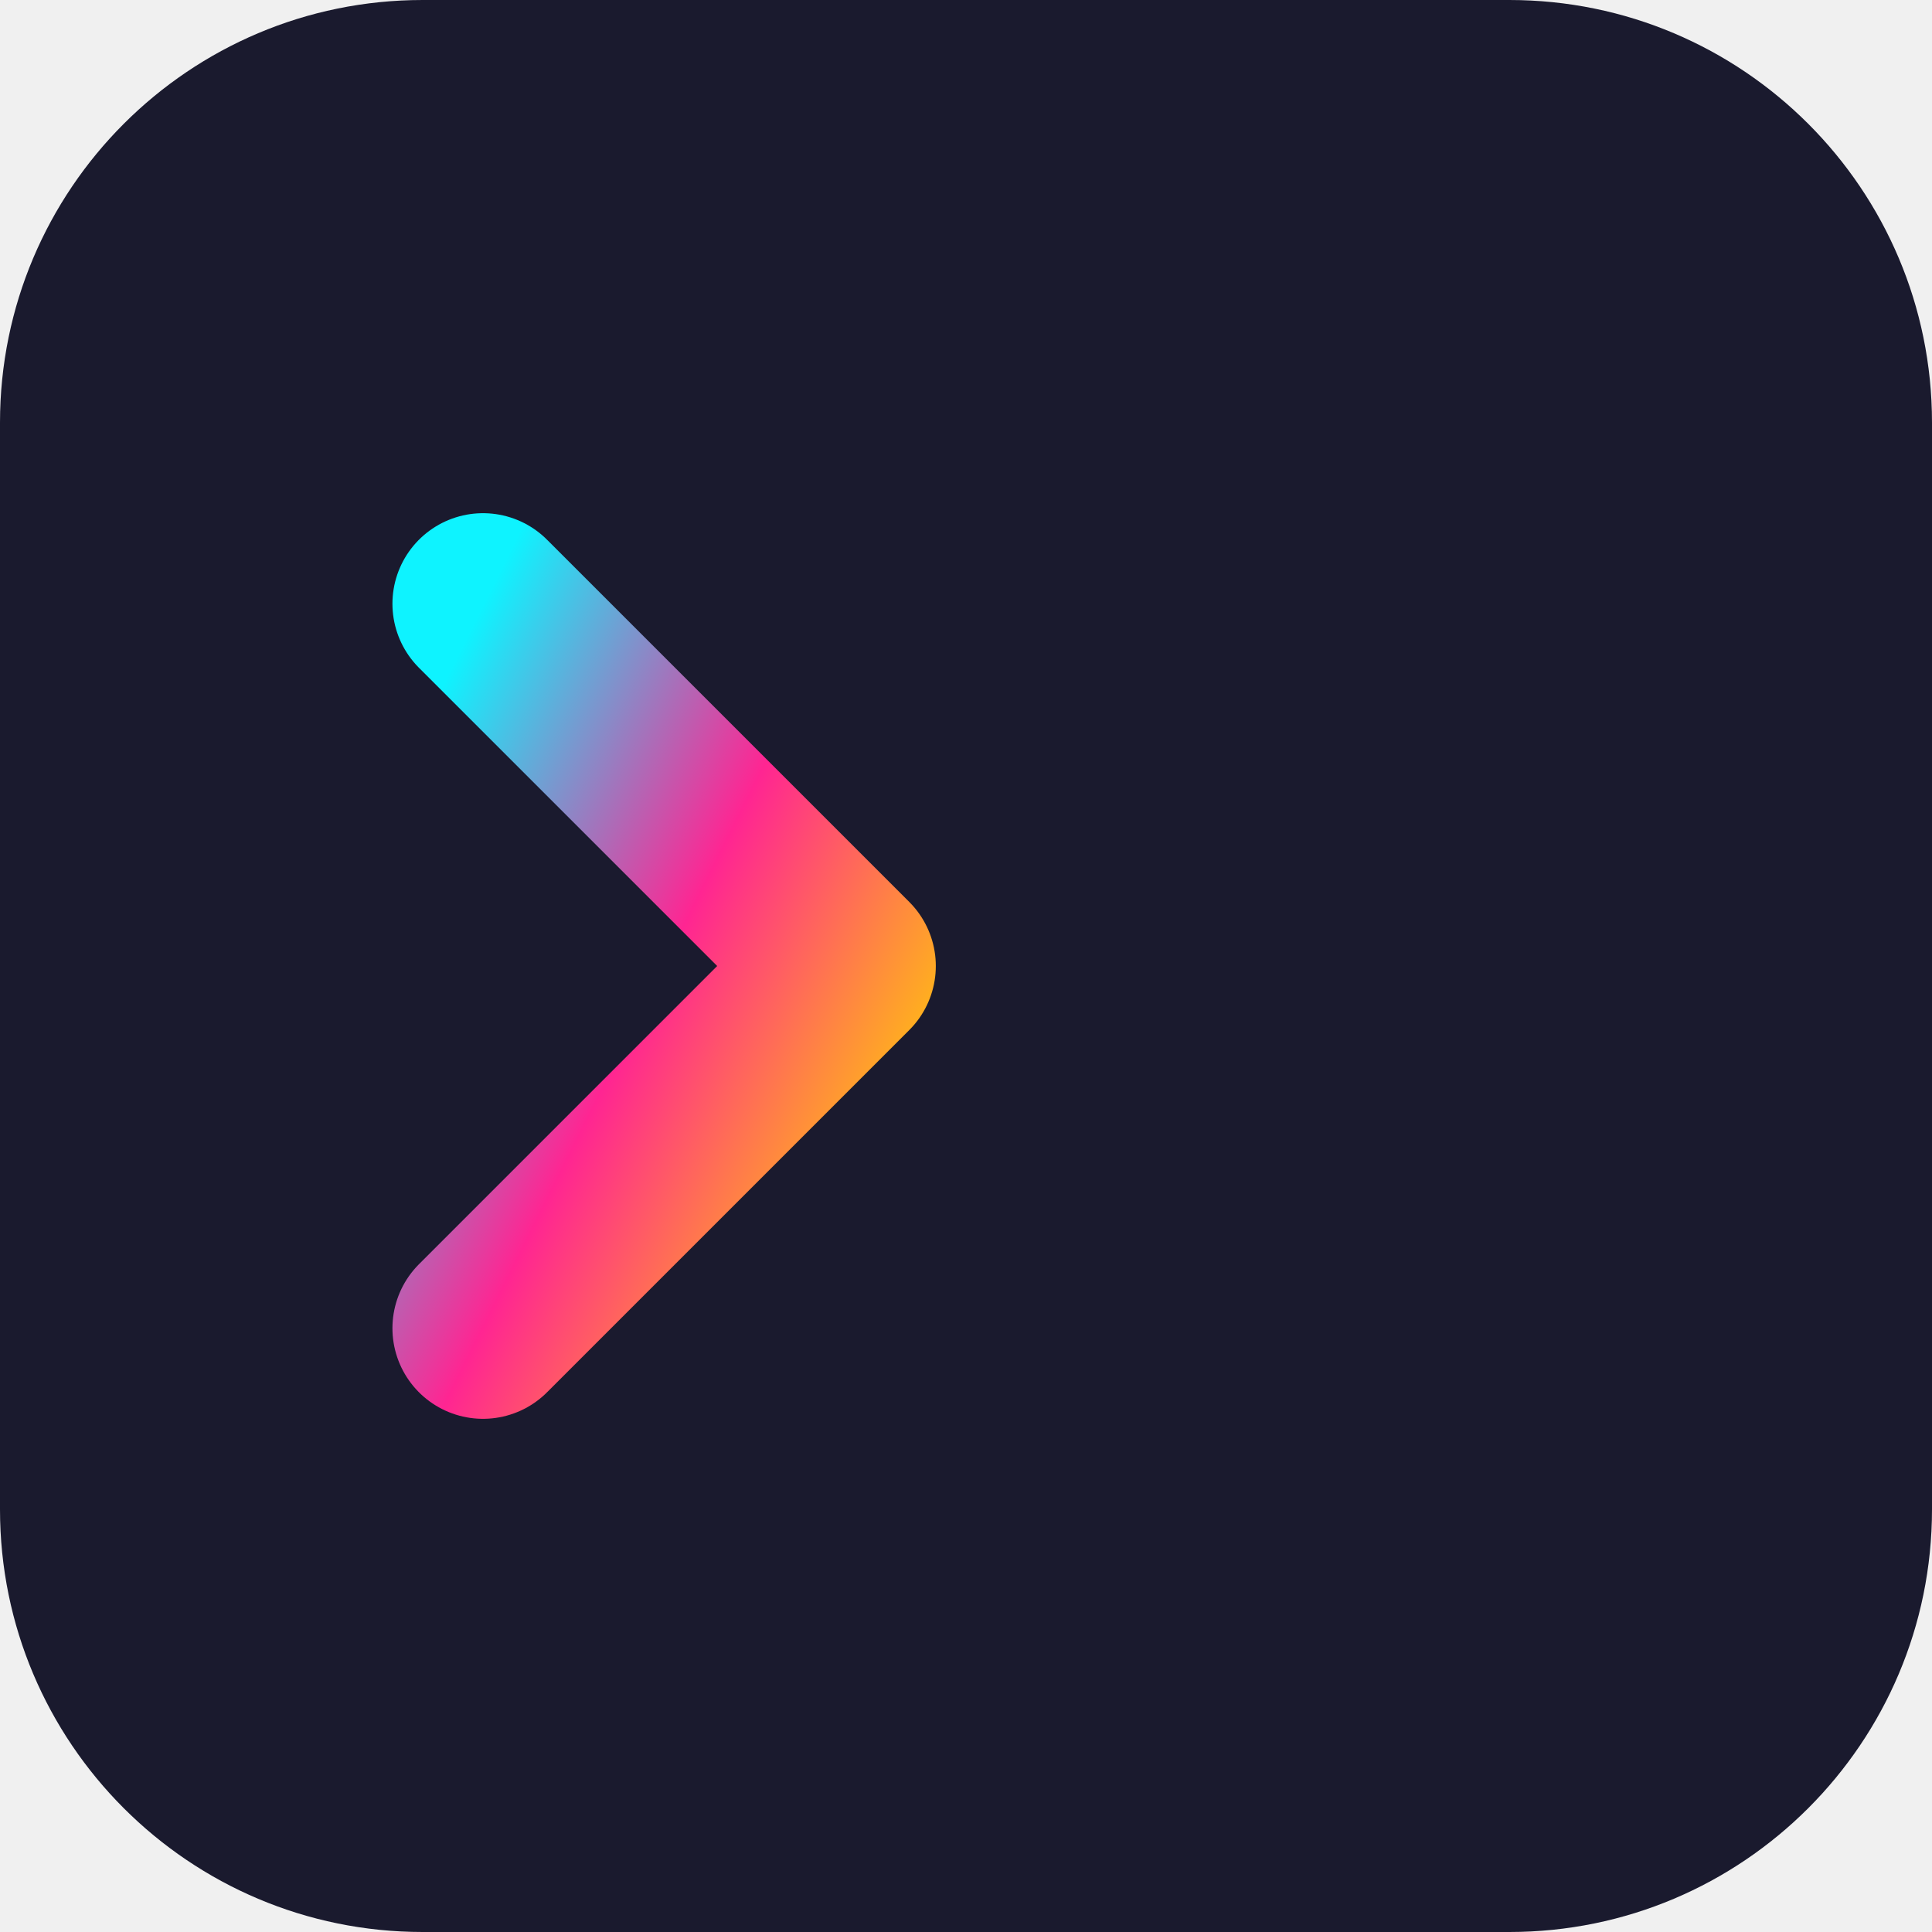
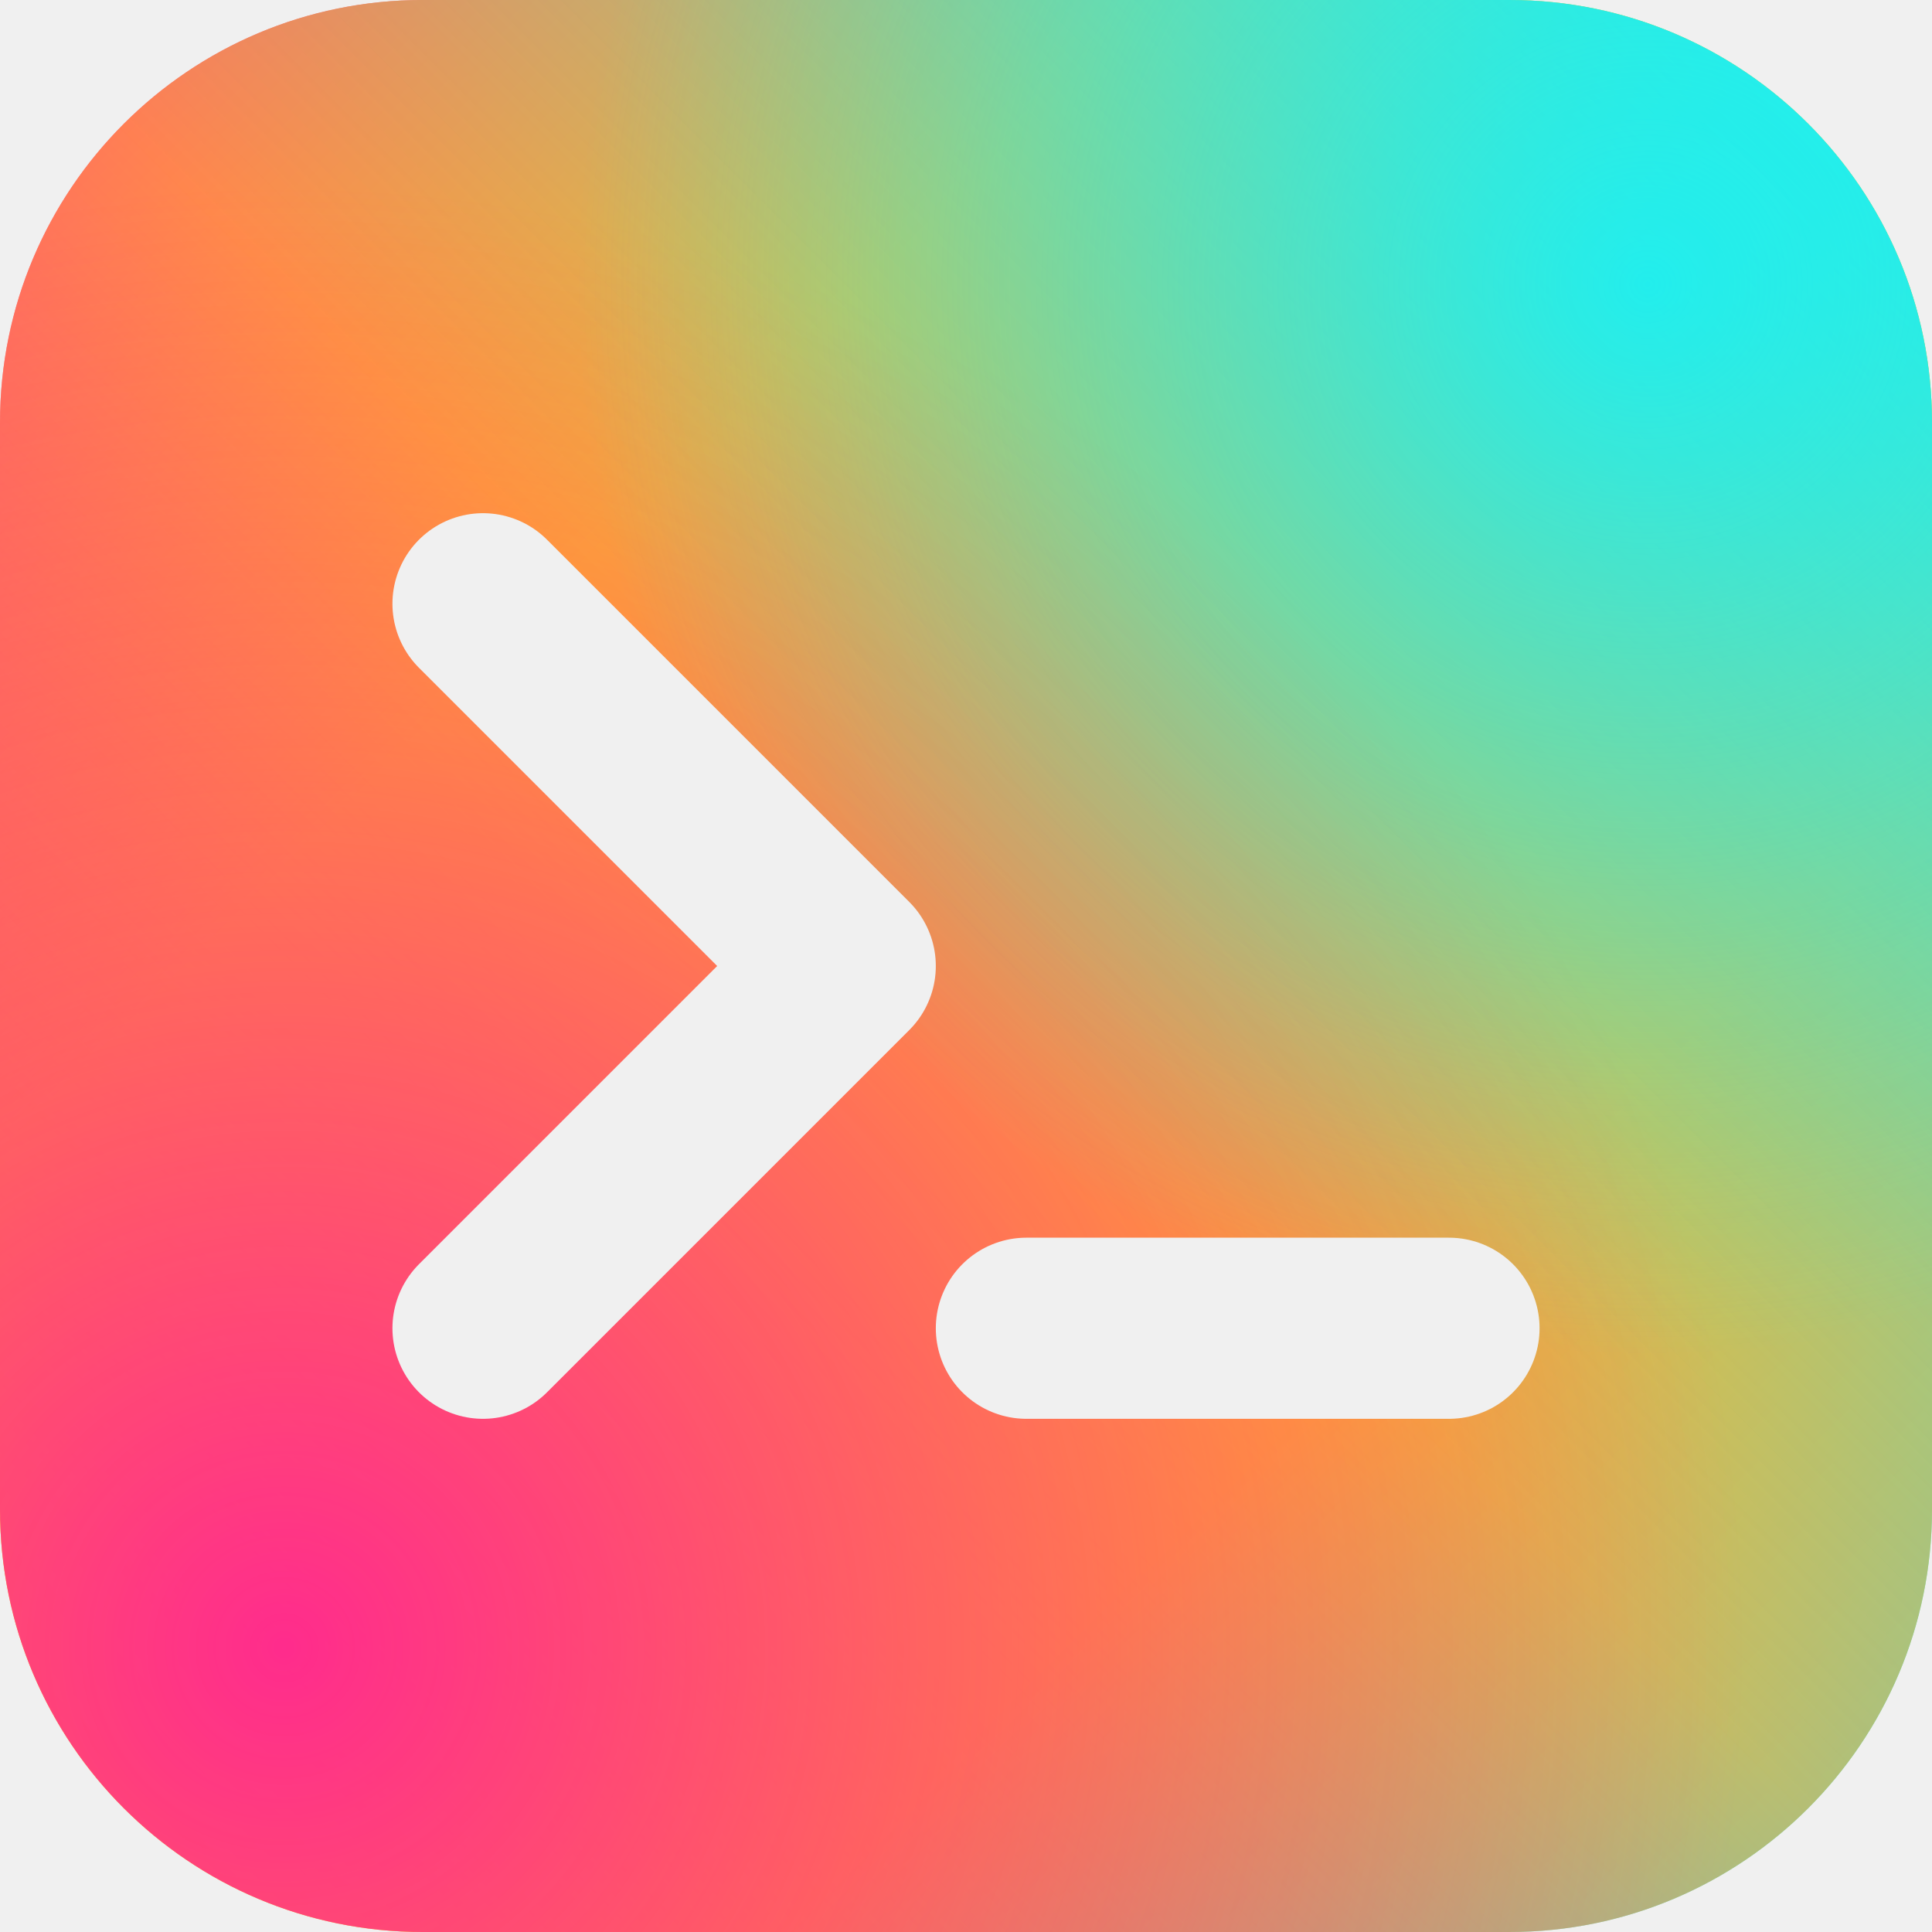
<svg xmlns="http://www.w3.org/2000/svg" viewBox="0 0 32 32">
  <defs>
-     <linearGradient id="g" x1="0%" y1="0%" x2="100%" y2="100%">
-       <stop offset="0%" stop-color="#0ef3ff" />
-       <stop offset="50%" stop-color="#ff2592" />
-       <stop offset="100%" stop-color="#ffd400" />
+     <linearGradient id="lg1" x1="0%" y1="0%" x2="100%" y2="100%">
+       <stop offset="0%" stop-color="#ff2592" />
+       <stop offset="30%" stop-color="#ffd400" />
+       <stop offset="70%" stop-color="#ffd400" />
+       <stop offset="100%" stop-color="#0ef3ff" />
    </linearGradient>
+     <linearGradient id="lg2" x1="100%" y1="0%" x2="0%" y2="100%">
+       <stop offset="0%" stop-color="#0ef3ff" stop-opacity="0.92" />
+       <stop offset="50%" stop-color="#ffa040" stop-opacity="0.6" />
+       <stop offset="100%" stop-color="#ff2592" stop-opacity="0.15" />
+     </linearGradient>
+     <radialGradient id="rg1" cx="15%" cy="85%" r="75%">
+       <stop offset="0%" stop-color="#ff2592" stop-opacity="0.95" />
+       <stop offset="100%" stop-color="#ff2592" stop-opacity="0" />
+     </radialGradient>
+     <radialGradient id="rg2" cx="85%" cy="15%" r="55%">
+       <stop offset="0%" stop-color="#0ef3ff" stop-opacity="0.8" />
+       <stop offset="100%" stop-color="#0ef3ff" stop-opacity="0" />
+     </radialGradient>
+     <clipPath id="c">
+       <rect width="32" height="32" rx="7" />
+     </clipPath>
+     <mask id="m">
+       <rect width="32" height="32" fill="white" />
+       <path d="M8 10l6 6-6 6" stroke="black" stroke-width="3" stroke-linecap="round" stroke-linejoin="round" fill="none" />
+       <line x1="17" y1="22" x2="24" y2="22" stroke="black" stroke-width="3" stroke-linecap="round" />
+     </mask>
  </defs>
-   <rect width="32" height="32" rx="7" fill="#1a1a2e" />
-   <path d="M8 10l6 6-6 6" stroke="url(#g)" stroke-width="3" stroke-linecap="round" stroke-linejoin="round" fill="none" />
-   <line x1="17" y1="22" x2="24" y2="22" stroke="url(#g)" stroke-width="3" stroke-linecap="round" />
+   <g mask="url(#m)">
+     <g clip-path="url(#c)">
+       <rect width="32" height="32" fill="url(#lg1)" />
+       <rect width="32" height="32" fill="url(#lg2)" />
+       <rect width="32" height="32" fill="url(#rg1)" />
+       <rect width="32" height="32" fill="url(#rg2)" />
+     </g>
+   </g>
</svg>
